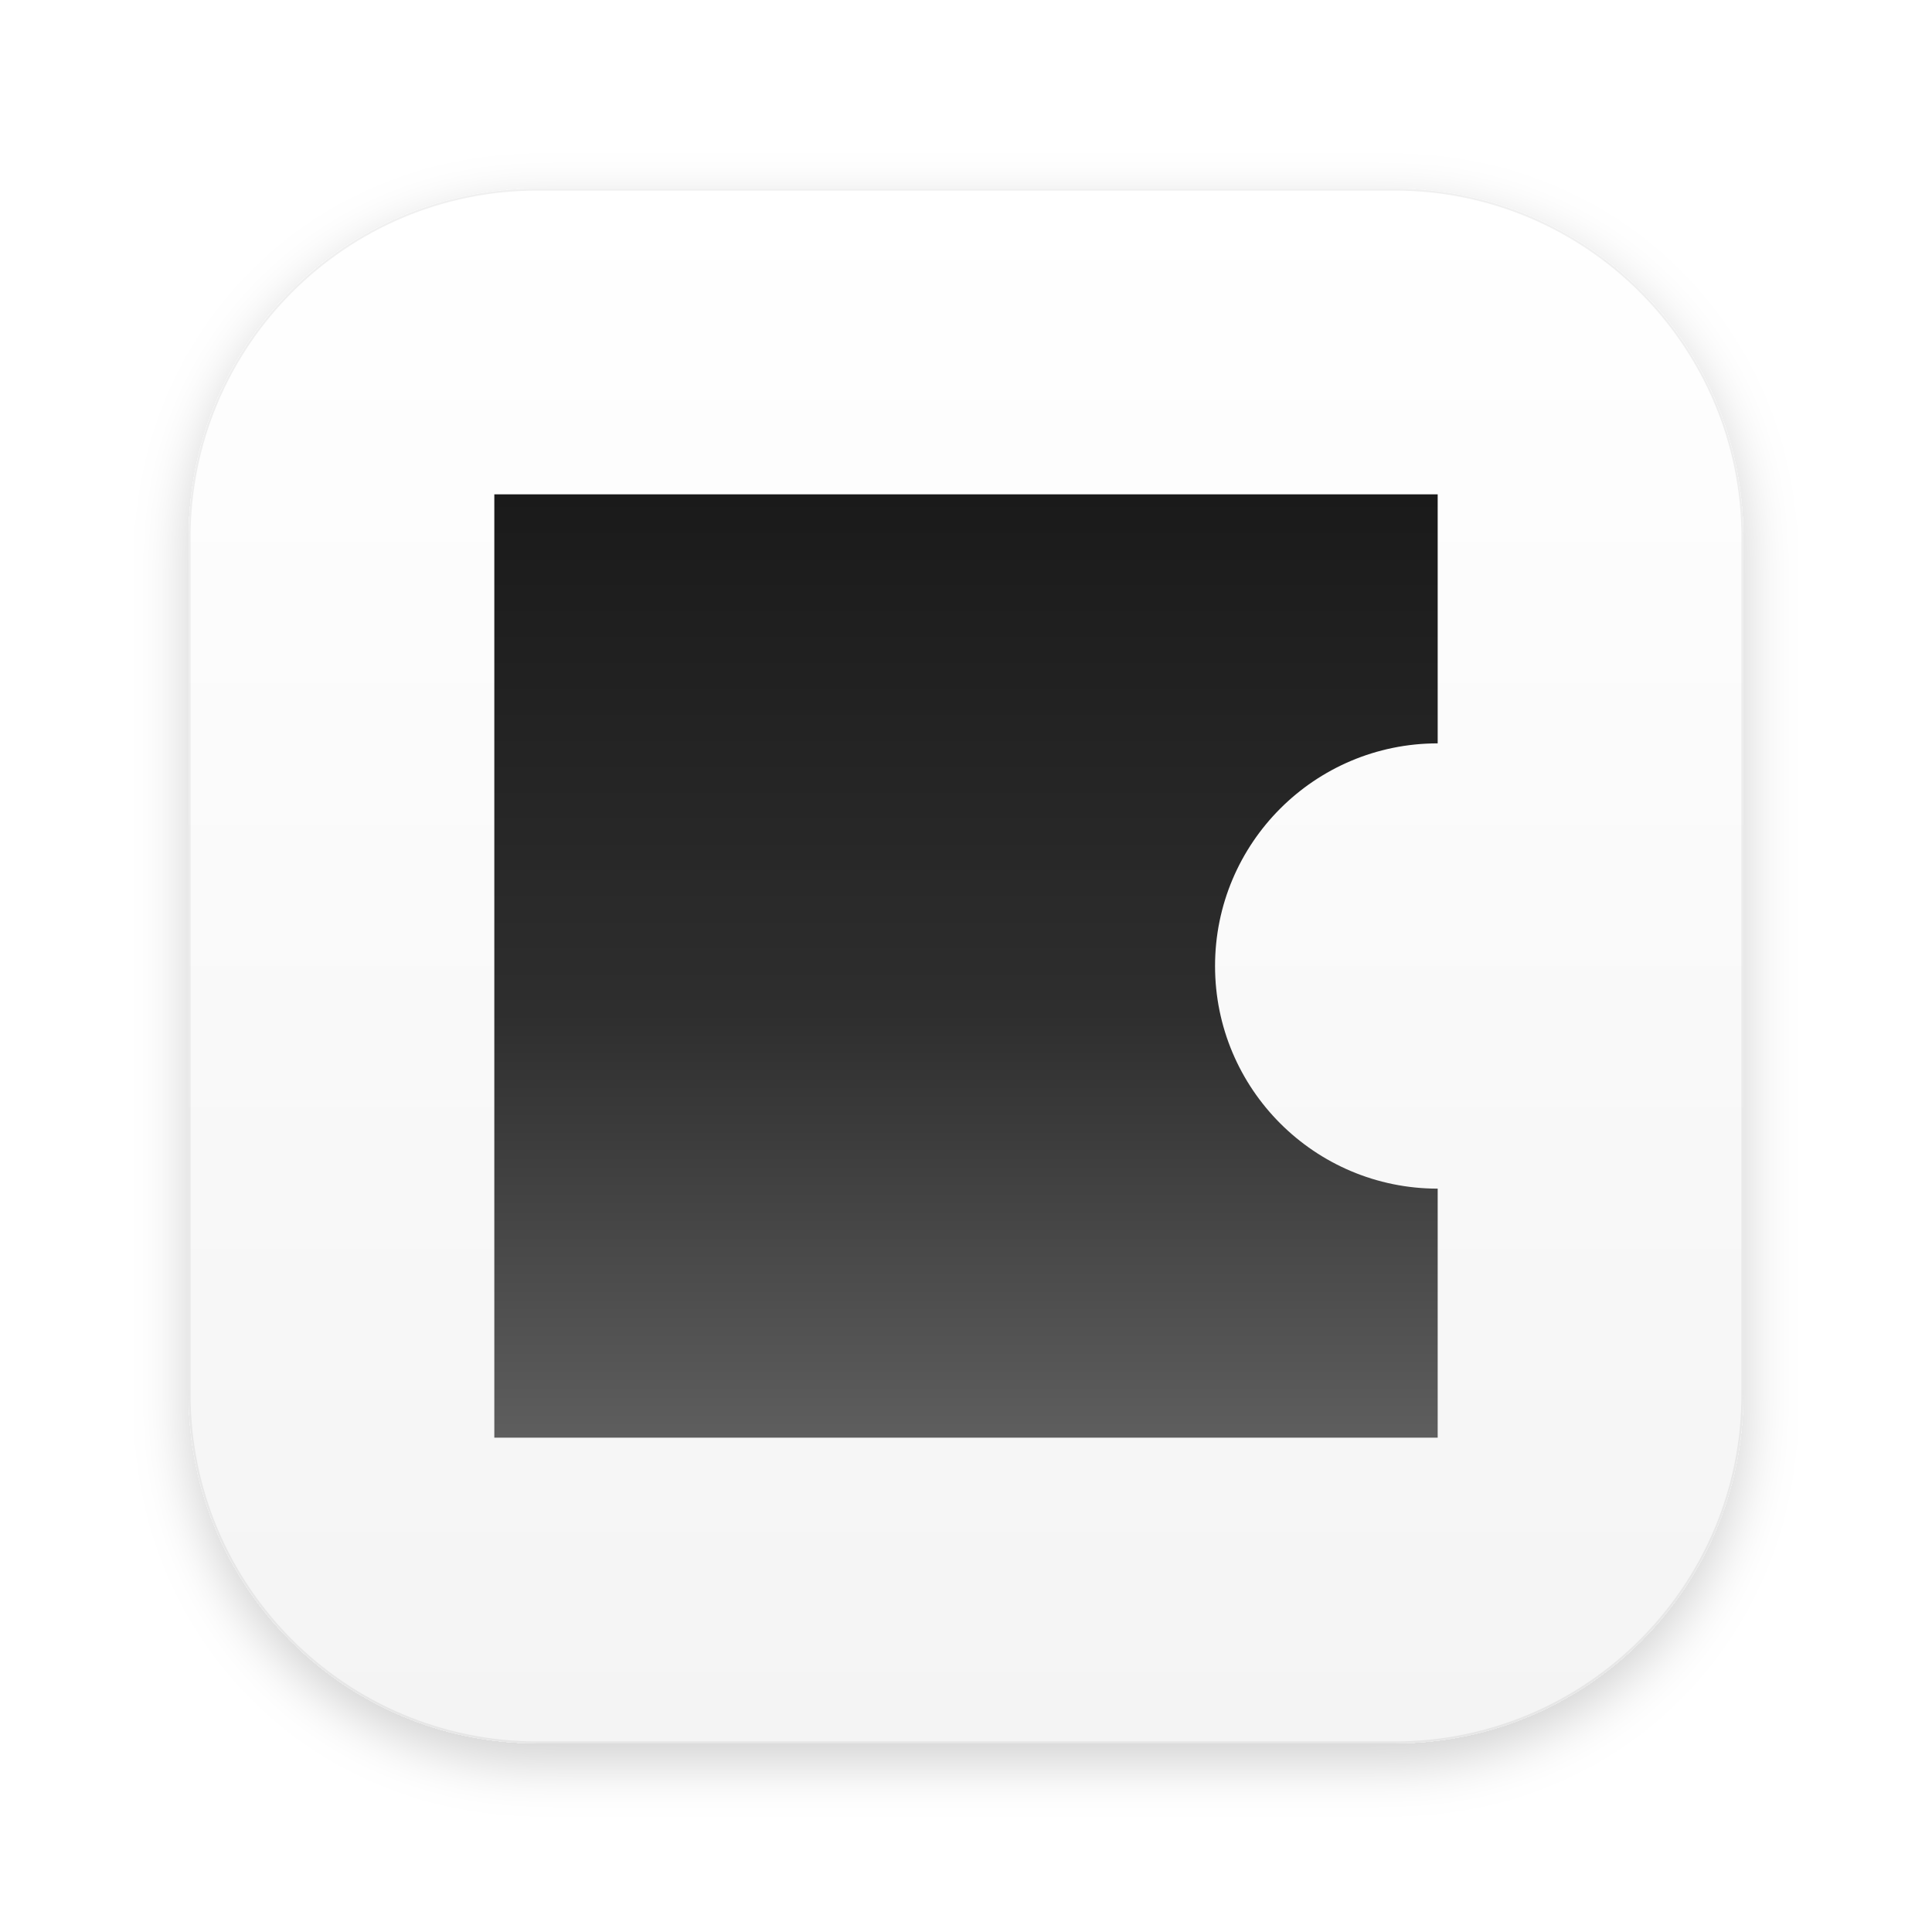
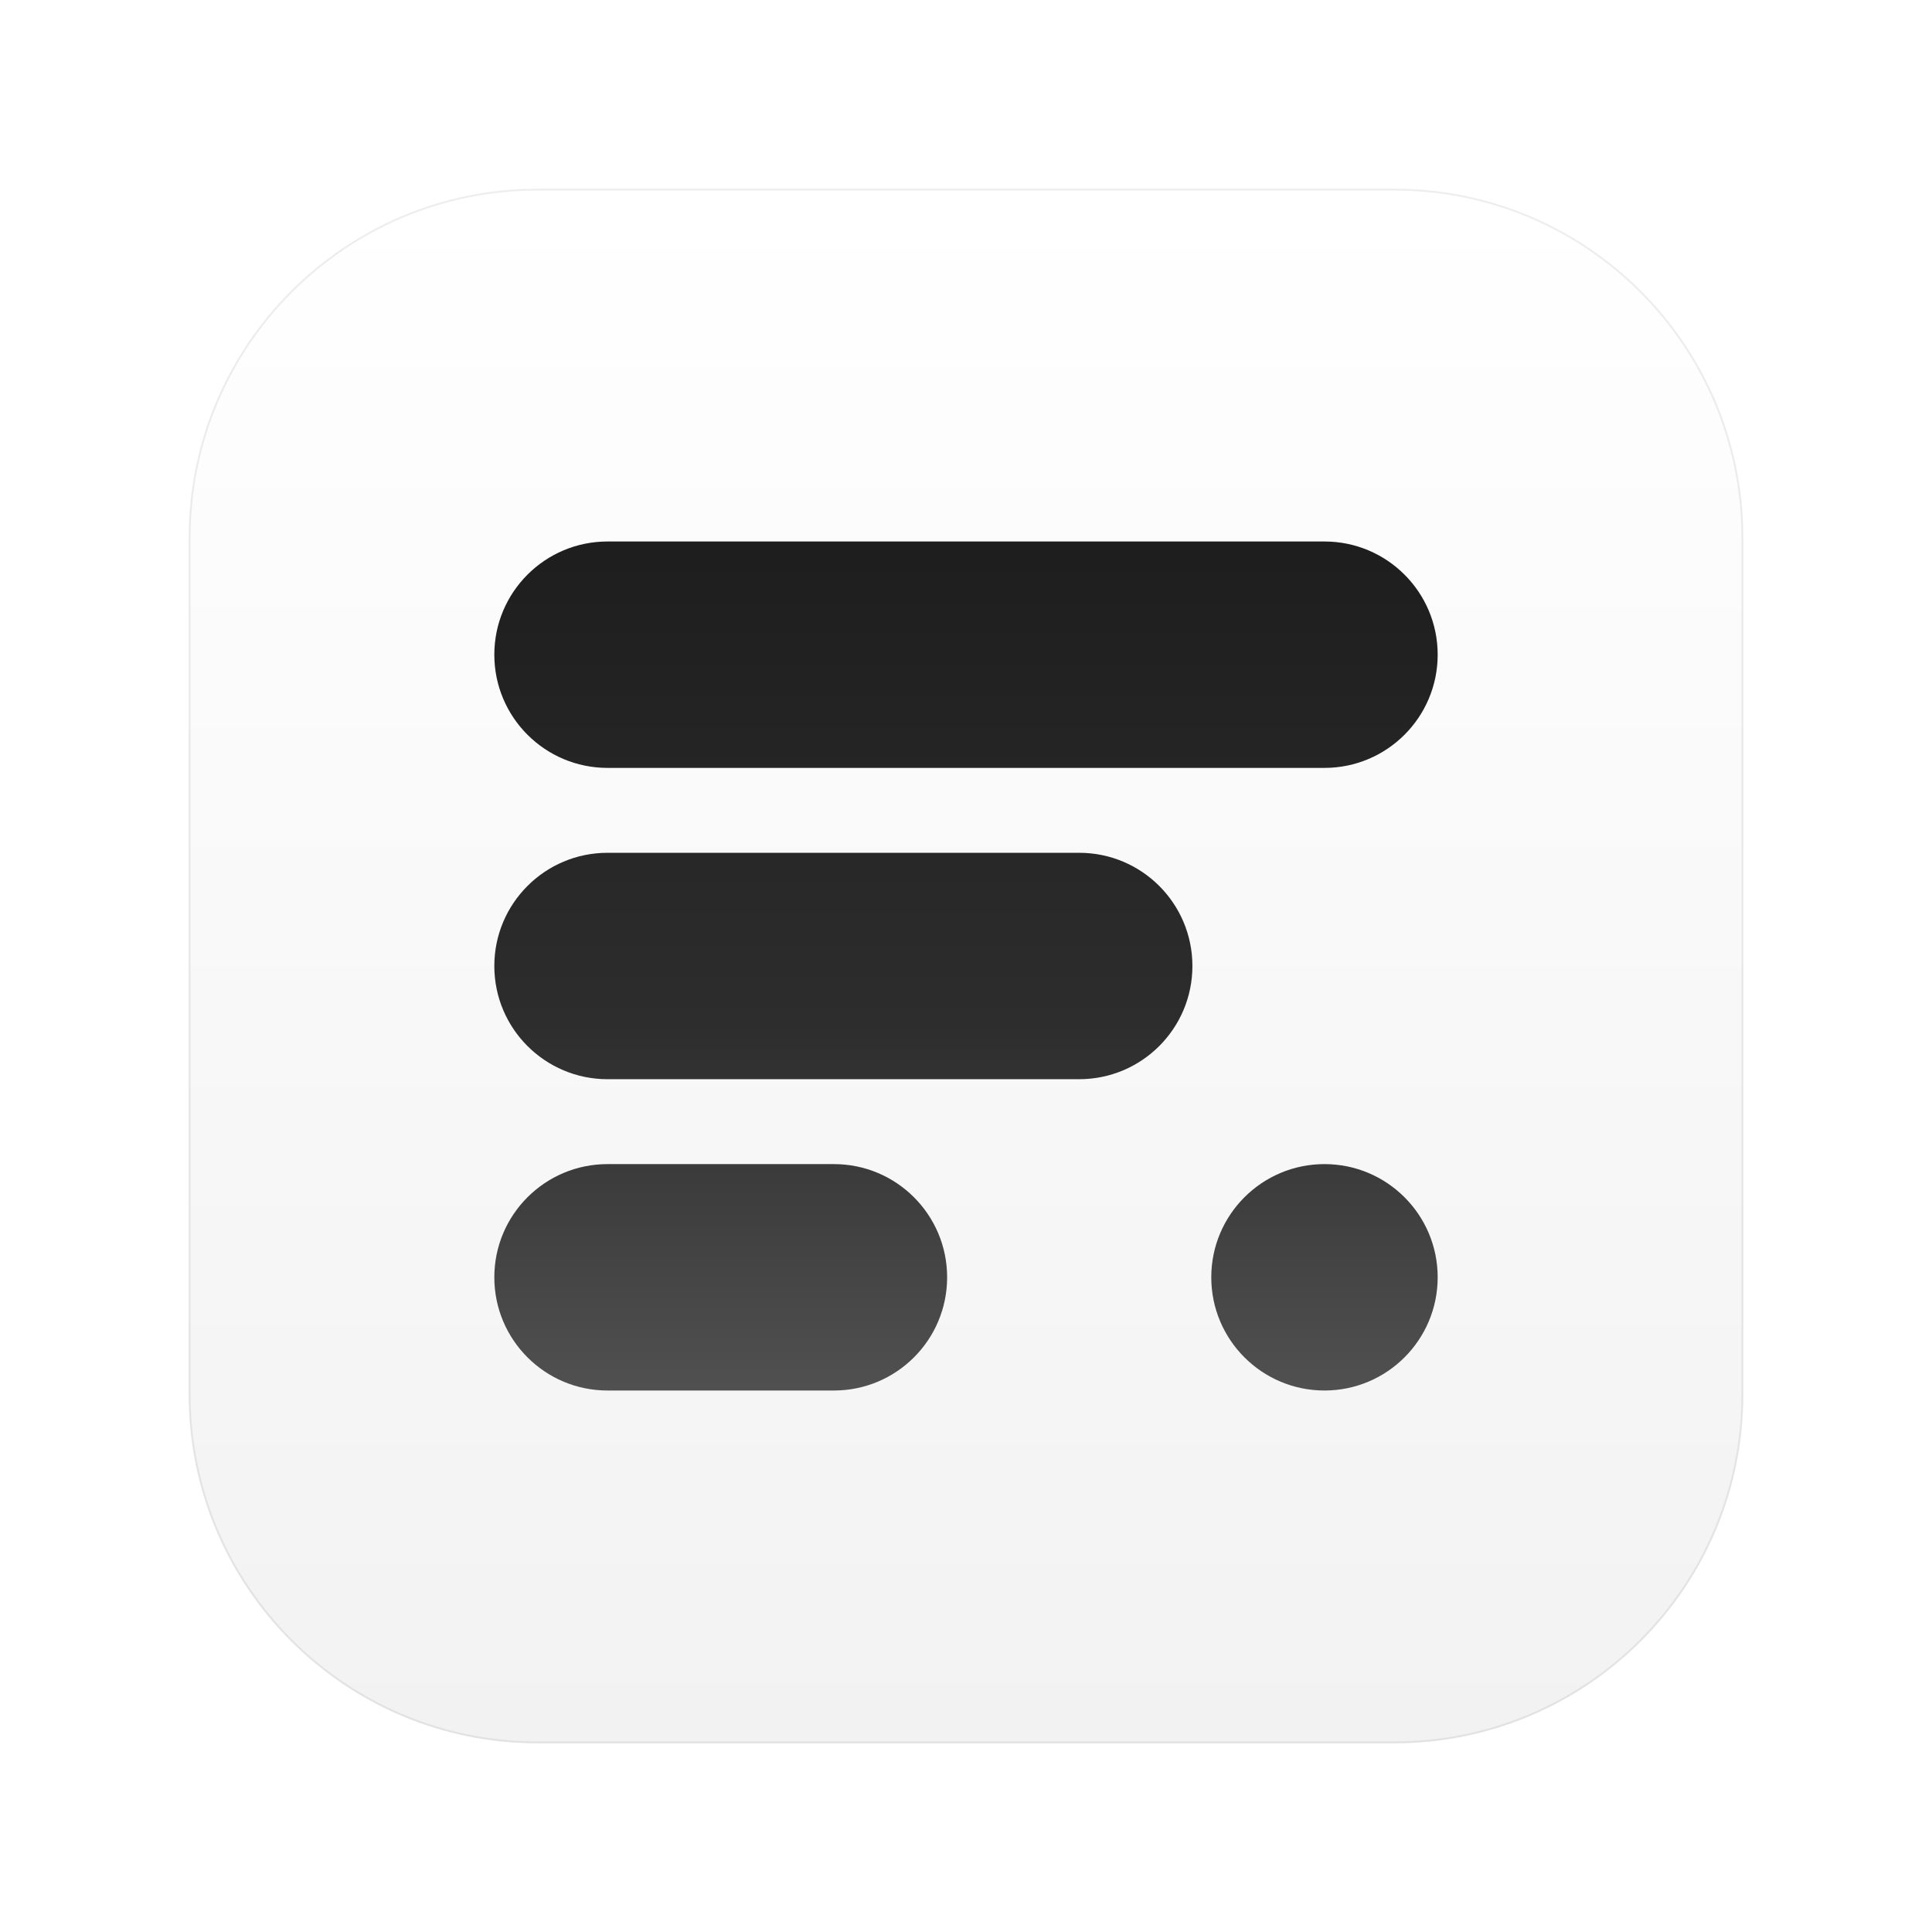
<svg xmlns="http://www.w3.org/2000/svg" width="1024" height="1024" viewBox="0 0 1024 1024" fill="none">
  <defs>
    <linearGradient id="bg" x1="512" y1="100" x2="512" y2="924" gradientUnits="userSpaceOnUse">
      <stop stop-color="#FFFFFF" />
-       <stop offset="1" stop-color="#F4F4F4" />
+       <stop offset="1" stop-color="#F2F2F2" />
    </linearGradient>
-     <linearGradient id="mark" x1="512" y1="262" x2="512" y2="762" gradientUnits="userSpaceOnUse">
-       <stop stop-color="#1A1A1A" />
-       <stop offset="0.55" stop-color="#2E2E2E" />
+     <linearGradient id="ink" x1="512" y1="212" x2="512" y2="812" gradientUnits="userSpaceOnUse">
+       <stop stop-color="#191919" />
+       <stop offset="0.55" stop-color="#2D2D2D" />
      <stop offset="1" stop-color="#5E5E5E" />
    </linearGradient>
-     <filter id="shadow" x="60" y="70" width="904" height="904" filterUnits="userSpaceOnUse" color-interpolation-filters="sRGB">
-       <feDropShadow dx="0" dy="10" stdDeviation="14" flood-color="#000000" flood-opacity="0.18" />
-     </filter>
  </defs>
-   <rect x="100" y="100" width="824" height="824" rx="185" fill="url(#bg)" filter="url(#shadow)" />
-   <rect x="100.5" y="100.5" width="823" height="823" rx="184.5" stroke="#000000" stroke-opacity="0.06" />
-   <path d="M262 262H762V394A118 118 0 0 0 762 630V762H262Z" fill="url(#mark)" />
+   <rect x="100" y="100" width="824" height="824" rx="185" fill="url(#bg)" />
+   <rect x="100.5" y="100.5" width="823" height="823" rx="184.5" stroke="#000000" stroke-opacity="0.07" />
+   <rect x="262" y="287" width="500" height="120" rx="60" fill="url(#ink)" />
+   <rect x="262" y="452" width="370" height="120" rx="60" fill="url(#ink)" />
+   <rect x="262" y="617" width="240" height="120" rx="60" fill="url(#ink)" />
+   <circle cx="702" cy="677" r="60" fill="url(#ink)" />
</svg>
